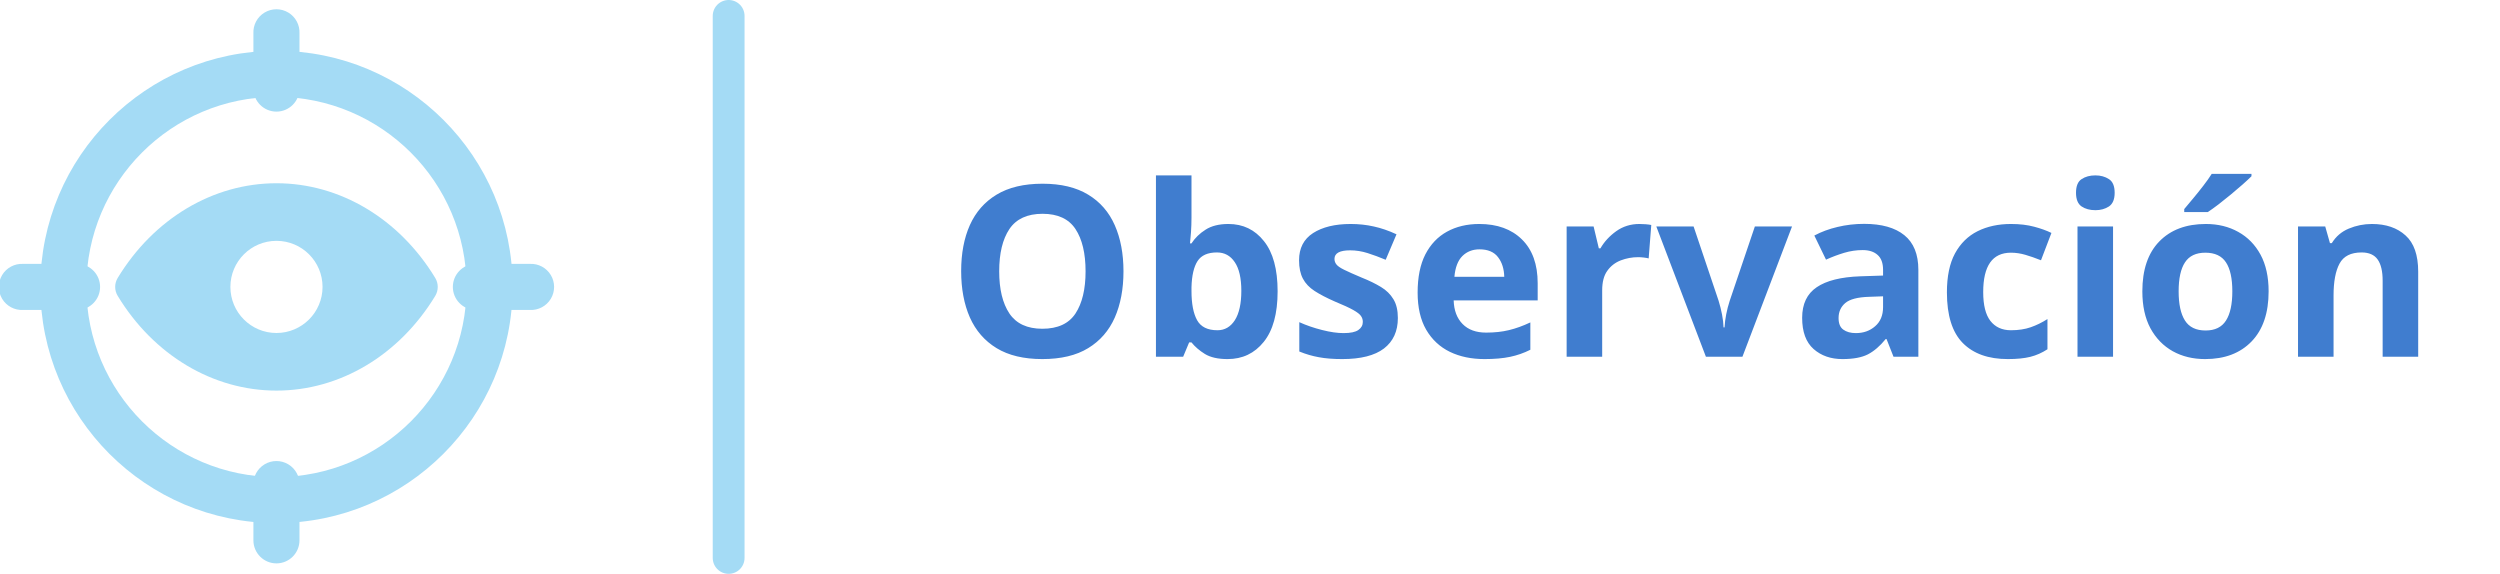
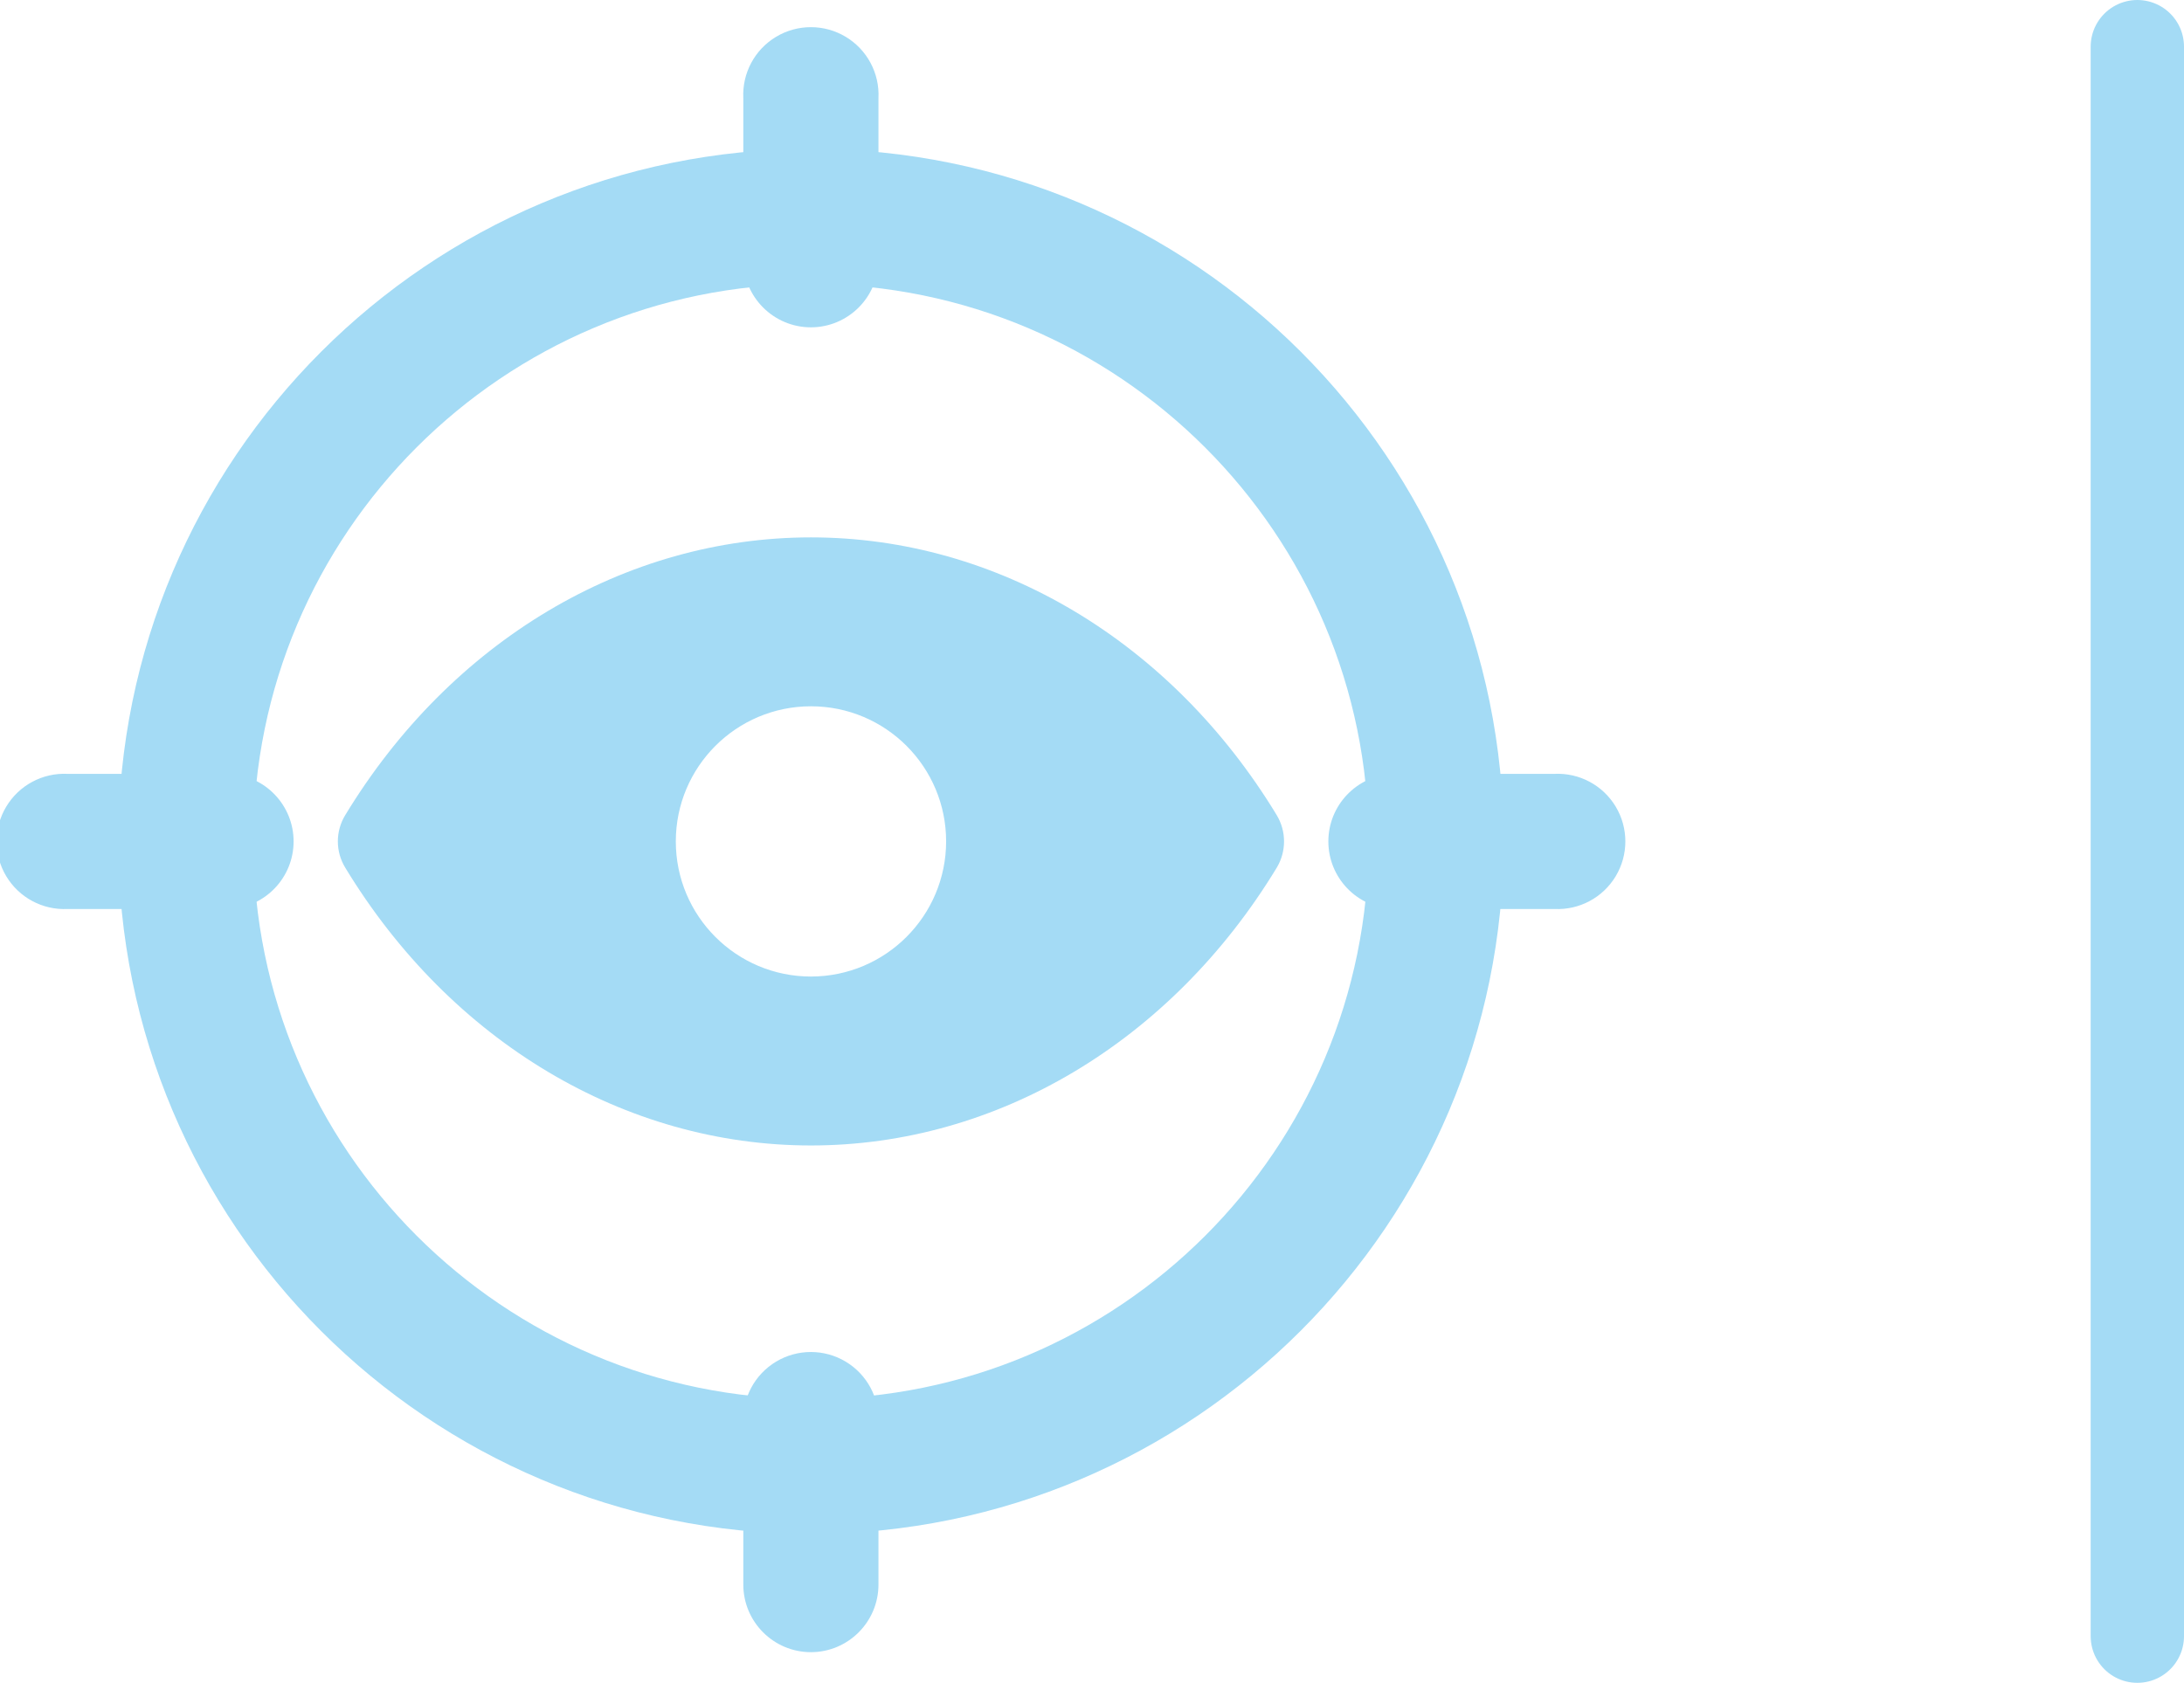
- <svg xmlns="http://www.w3.org/2000/svg" width="314.304" height="72.144" viewBox="0 0 314.304 72.144">
-   <g id="Grupo_13509" data-name="Grupo 13509" transform="translate(-178.394 -878.154)">
-     <text id="_Observación" data-name=" Observación" transform="translate(289.698 923.001)" fill="#407dcf" font-size="30" font-family="Montserrat-SemiBold, Montserrat" font-weight="600">
-       <tspan x="0" y="0" xml:space="preserve"> Observación</tspan>
-     </text>
+ <svg xmlns="http://www.w3.org/2000/svg" width="93.606" height="72.144" viewBox="0 0 93.606 72.144">
+   <g id="Grupo_13502" data-name="Grupo 13502" transform="translate(-178.394 -878.154)">
    <line id="Línea_465" data-name="Línea 465" y2="68.144" transform="translate(270 880.154)" fill="none" stroke="#a4dbf5" stroke-linecap="round" stroke-miterlimit="10" stroke-width="4" />
    <g id="Grupo_13407" data-name="Grupo 13407">
      <path id="Trazado_6219" data-name="Trazado 6219" d="M233.115,913.1c-4.524-7.456-11.986-11.908-19.963-11.908s-15.438,4.452-19.962,11.908a2.162,2.162,0,0,0,0,2.25c4.524,7.458,11.986,11.911,19.962,11.911s15.439-4.453,19.963-11.908a2.185,2.185,0,0,0,0-2.253Zm-19.963,6.919a5.793,5.793,0,1,1,5.793-5.793,5.8,5.8,0,0,1-5.793,5.793Z" fill="#a4dbf5" />
      <path id="Trazado_6220" data-name="Trazado 6220" d="M213.152,948.984a2.9,2.9,0,0,1-2.9-2.9v-6.926a2.9,2.9,0,1,1,5.793,0v6.926a2.9,2.9,0,0,1-2.9,2.9Z" fill="#a4dbf5" />
      <path id="Trazado_6221" data-name="Trazado 6221" d="M213.152,892.187a2.9,2.9,0,0,1-2.9-2.9v-6.926a2.9,2.9,0,1,1,5.793,0v6.926a2.9,2.9,0,0,1-2.9,2.9Z" fill="#a4dbf5" />
      <path id="Trazado_6222" data-name="Trazado 6222" d="M188.22,917.123h-6.929a2.9,2.9,0,1,1,0-5.793h6.929a2.9,2.9,0,0,1,0,5.793Z" fill="#a4dbf5" />
      <path id="Trazado_6223" data-name="Trazado 6223" d="M245.014,917.123h-6.929a2.9,2.9,0,0,1,0-5.793h6.929a2.9,2.9,0,1,1,0,5.793Z" fill="#a4dbf5" />
      <path id="Trazado_6224" data-name="Trazado 6224" d="M213.152,943.915a29.689,29.689,0,1,1,29.69-29.689,29.721,29.721,0,0,1-29.69,29.689Zm0-53.585a23.9,23.9,0,1,0,23.9,23.9,23.923,23.923,0,0,0-23.9-23.9Z" fill="#a4dbf5" />
    </g>
  </g>
</svg>
